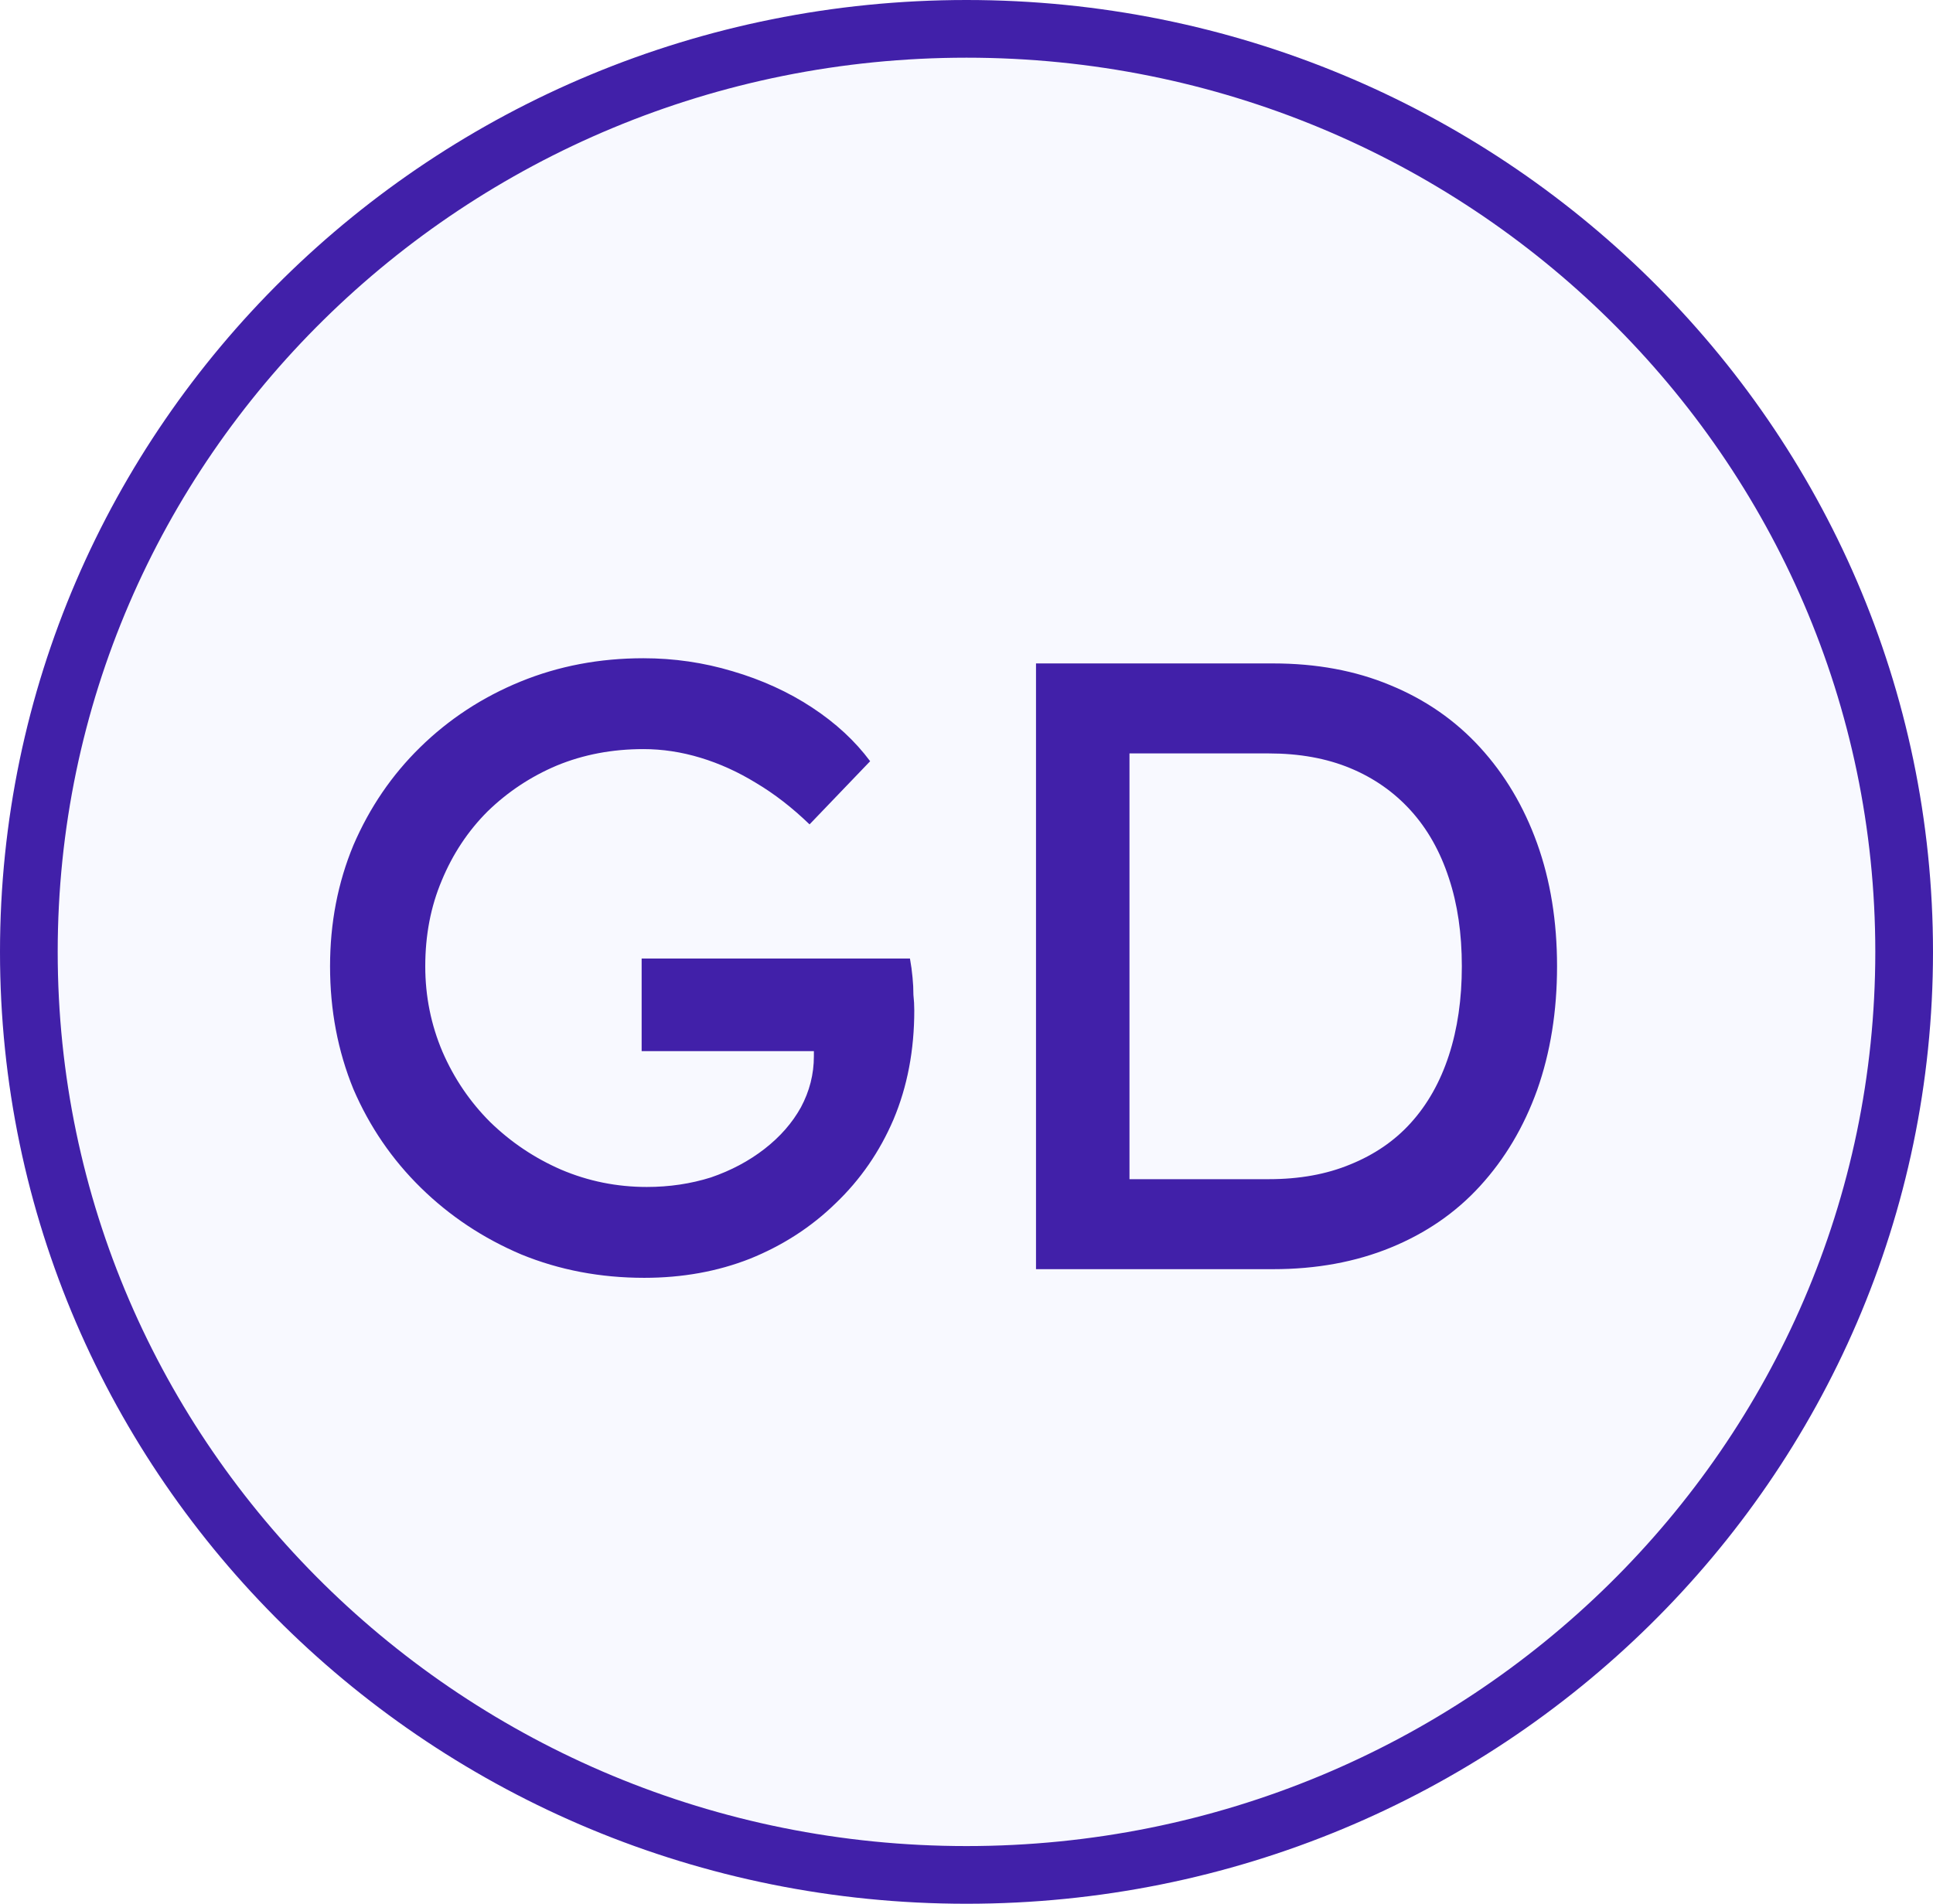
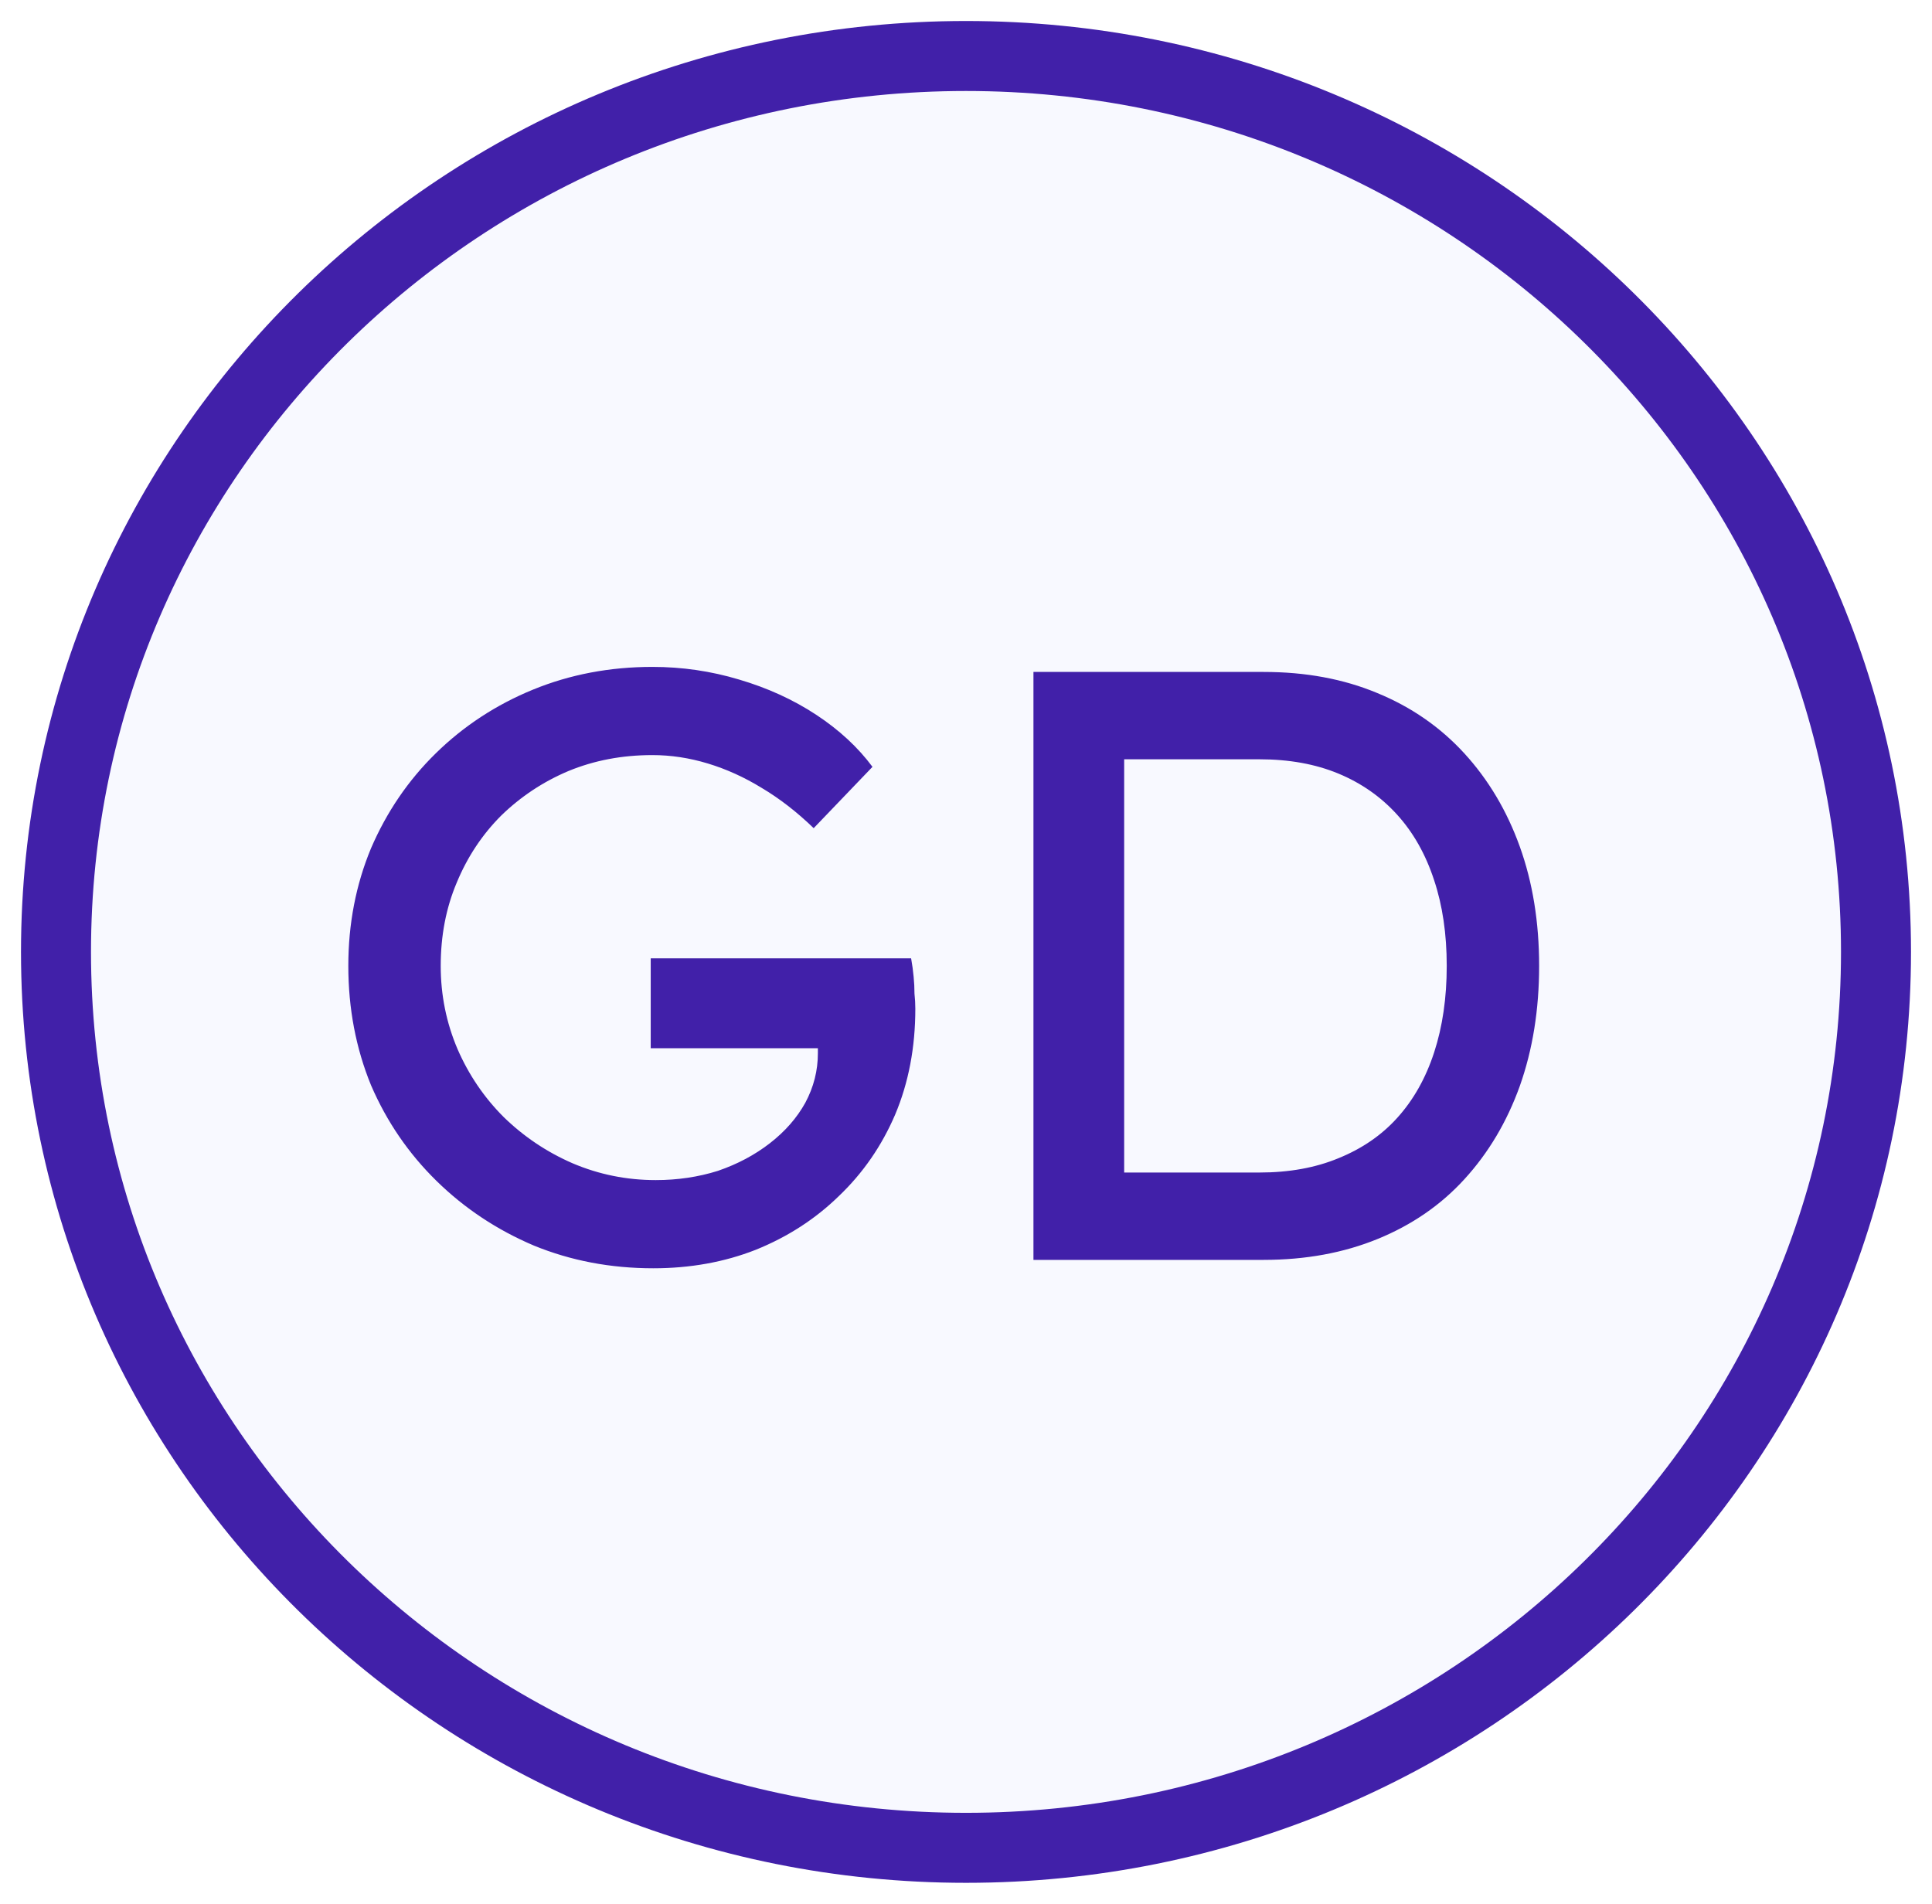
- <svg xmlns="http://www.w3.org/2000/svg" width="67" height="66" viewBox="0 0 67 66" fill="none">
-   <path d="M66 33C66 50.673 51.449 65 33.5 65C15.551 65 1 50.673 1 33C1 15.327 15.551 1 33.5 1C51.449 1 66 15.327 66 33Z" fill="#F8F9FF" stroke="#4120A9" stroke-width="2" />
-   <path d="M22.33 44.3C20.81 44.3 19.39 44.03 18.07 43.49C16.75 42.93 15.59 42.16 14.59 41.18C13.59 40.2 12.81 39.06 12.25 37.76C11.71 36.44 11.44 35.02 11.44 33.5C11.44 32 11.71 30.6 12.25 29.3C12.81 28 13.58 26.87 14.56 25.91C15.56 24.93 16.72 24.17 18.04 23.63C19.36 23.09 20.78 22.82 22.3 22.82C23.36 22.82 24.39 22.97 25.39 23.27C26.41 23.57 27.33 23.99 28.15 24.53C28.97 25.07 29.64 25.69 30.16 26.39L28.06 28.58C27.46 28 26.84 27.52 26.2 27.14C25.58 26.76 24.94 26.47 24.28 26.27C23.62 26.07 22.96 25.97 22.3 25.97C21.22 25.97 20.22 26.16 19.3 26.54C18.4 26.92 17.6 27.45 16.9 28.13C16.22 28.81 15.69 29.61 15.31 30.53C14.93 31.43 14.74 32.42 14.74 33.5C14.74 34.54 14.94 35.53 15.34 36.47C15.74 37.39 16.29 38.2 16.99 38.9C17.71 39.6 18.53 40.15 19.45 40.55C20.39 40.95 21.38 41.15 22.42 41.15C23.2 41.15 23.94 41.04 24.64 40.82C25.34 40.58 25.96 40.25 26.5 39.83C27.04 39.41 27.46 38.93 27.76 38.39C28.06 37.83 28.21 37.24 28.21 36.62V36.02L28.66 36.44H22.24V33.23H31.54C31.58 33.45 31.61 33.67 31.63 33.89C31.65 34.09 31.66 34.29 31.66 34.49C31.68 34.67 31.69 34.85 31.69 35.03C31.69 36.41 31.45 37.67 30.97 38.81C30.49 39.93 29.82 40.9 28.96 41.72C28.12 42.54 27.13 43.18 25.99 43.64C24.87 44.08 23.65 44.3 22.33 44.3ZM35.909 44V23H44.129C45.629 23 46.979 23.25 48.179 23.75C49.399 24.25 50.439 24.97 51.299 25.91C52.159 26.85 52.819 27.96 53.279 29.24C53.739 30.52 53.969 31.94 53.969 33.5C53.969 35.06 53.739 36.49 53.279 37.79C52.819 39.07 52.159 40.18 51.299 41.12C50.459 42.04 49.429 42.75 48.209 43.25C46.989 43.75 45.629 44 44.129 44H35.909ZM39.149 41.21L39.059 40.88H43.979C45.039 40.88 45.979 40.71 46.799 40.37C47.639 40.03 48.339 39.55 48.899 38.93C49.479 38.29 49.919 37.51 50.219 36.59C50.519 35.67 50.669 34.64 50.669 33.5C50.669 32.36 50.519 31.34 50.219 30.44C49.919 29.52 49.479 28.74 48.899 28.1C48.319 27.46 47.619 26.97 46.799 26.63C45.979 26.29 45.039 26.12 43.979 26.12H38.969L39.149 25.85V41.21Z" fill="#4120A9" />
+ <svg xmlns="http://www.w3.org/2000/svg" width="69" height="68" viewBox="0 0 69 68" fill="none">
+   <path d="M67 34C67 51.673 52.449 66 34.5 66C16.551 66 2 51.673 2 34C2 16.327 16.551 2 34.5 2C52.449 2 67 16.327 67 34Z" fill="#F8F9FF" stroke="#4120A9" stroke-width="2.5" />
+   <path d="M23.33 45.3C21.81 45.3 20.39 45.03 19.07 44.49C17.75 43.93 16.59 43.16 15.59 42.18C14.59 41.2 13.81 40.06 13.25 38.76C12.71 37.44 12.44 36.02 12.44 34.5C12.44 33 12.71 31.6 13.25 30.3C13.81 29 14.58 27.87 15.56 26.91C16.56 25.93 17.72 25.17 19.04 24.63C20.36 24.09 21.78 23.82 23.3 23.82C24.36 23.82 25.39 23.97 26.39 24.27C27.41 24.57 28.33 24.99 29.15 25.53C29.97 26.07 30.64 26.69 31.16 27.39L29.06 29.58C28.46 29 27.84 28.52 27.2 28.14C26.58 27.76 25.94 27.47 25.28 27.27C24.62 27.07 23.96 26.97 23.3 26.97C22.22 26.97 21.22 27.16 20.3 27.54C19.4 27.92 18.6 28.45 17.9 29.13C17.22 29.81 16.69 30.61 16.31 31.53C15.93 32.43 15.74 33.42 15.74 34.5C15.74 35.54 15.94 36.53 16.34 37.47C16.74 38.39 17.29 39.2 17.99 39.9C18.71 40.6 19.53 41.15 20.45 41.55C21.39 41.95 22.38 42.15 23.42 42.15C24.2 42.15 24.94 42.04 25.64 41.82C26.34 41.58 26.96 41.25 27.5 40.83C28.04 40.41 28.46 39.93 28.76 39.39C29.06 38.83 29.21 38.24 29.21 37.62V37.02L29.66 37.44H23.24V34.23H32.54C32.58 34.45 32.61 34.67 32.63 34.89C32.65 35.09 32.66 35.29 32.66 35.49C32.68 35.67 32.69 35.85 32.69 36.03C32.69 37.41 32.45 38.67 31.97 39.81C31.49 40.93 30.82 41.9 29.96 42.72C29.12 43.54 28.13 44.18 26.99 44.64C25.87 45.08 24.65 45.3 23.33 45.3ZM36.909 45V24H45.129C46.629 24 47.979 24.25 49.179 24.75C50.399 25.25 51.439 25.97 52.299 26.91C53.159 27.85 53.819 28.96 54.279 30.24C54.739 31.52 54.969 32.94 54.969 34.5C54.969 36.06 54.739 37.49 54.279 38.79C53.819 40.07 53.159 41.18 52.299 42.12C51.459 43.04 50.429 43.75 49.209 44.25C47.989 44.75 46.629 45 45.129 45H36.909ZM40.149 42.21L40.059 41.88H44.979C46.039 41.88 46.979 41.71 47.799 41.37C48.639 41.03 49.339 40.55 49.899 39.93C50.479 39.29 50.919 38.51 51.219 37.59C51.519 36.67 51.669 35.64 51.669 34.5C51.669 33.36 51.519 32.34 51.219 31.44C50.919 30.52 50.479 29.74 49.899 29.1C49.319 28.46 48.619 27.97 47.799 27.63C46.979 27.29 46.039 27.12 44.979 27.12H39.969L40.149 26.85V42.21Z" fill="#4120A9" />
</svg>
